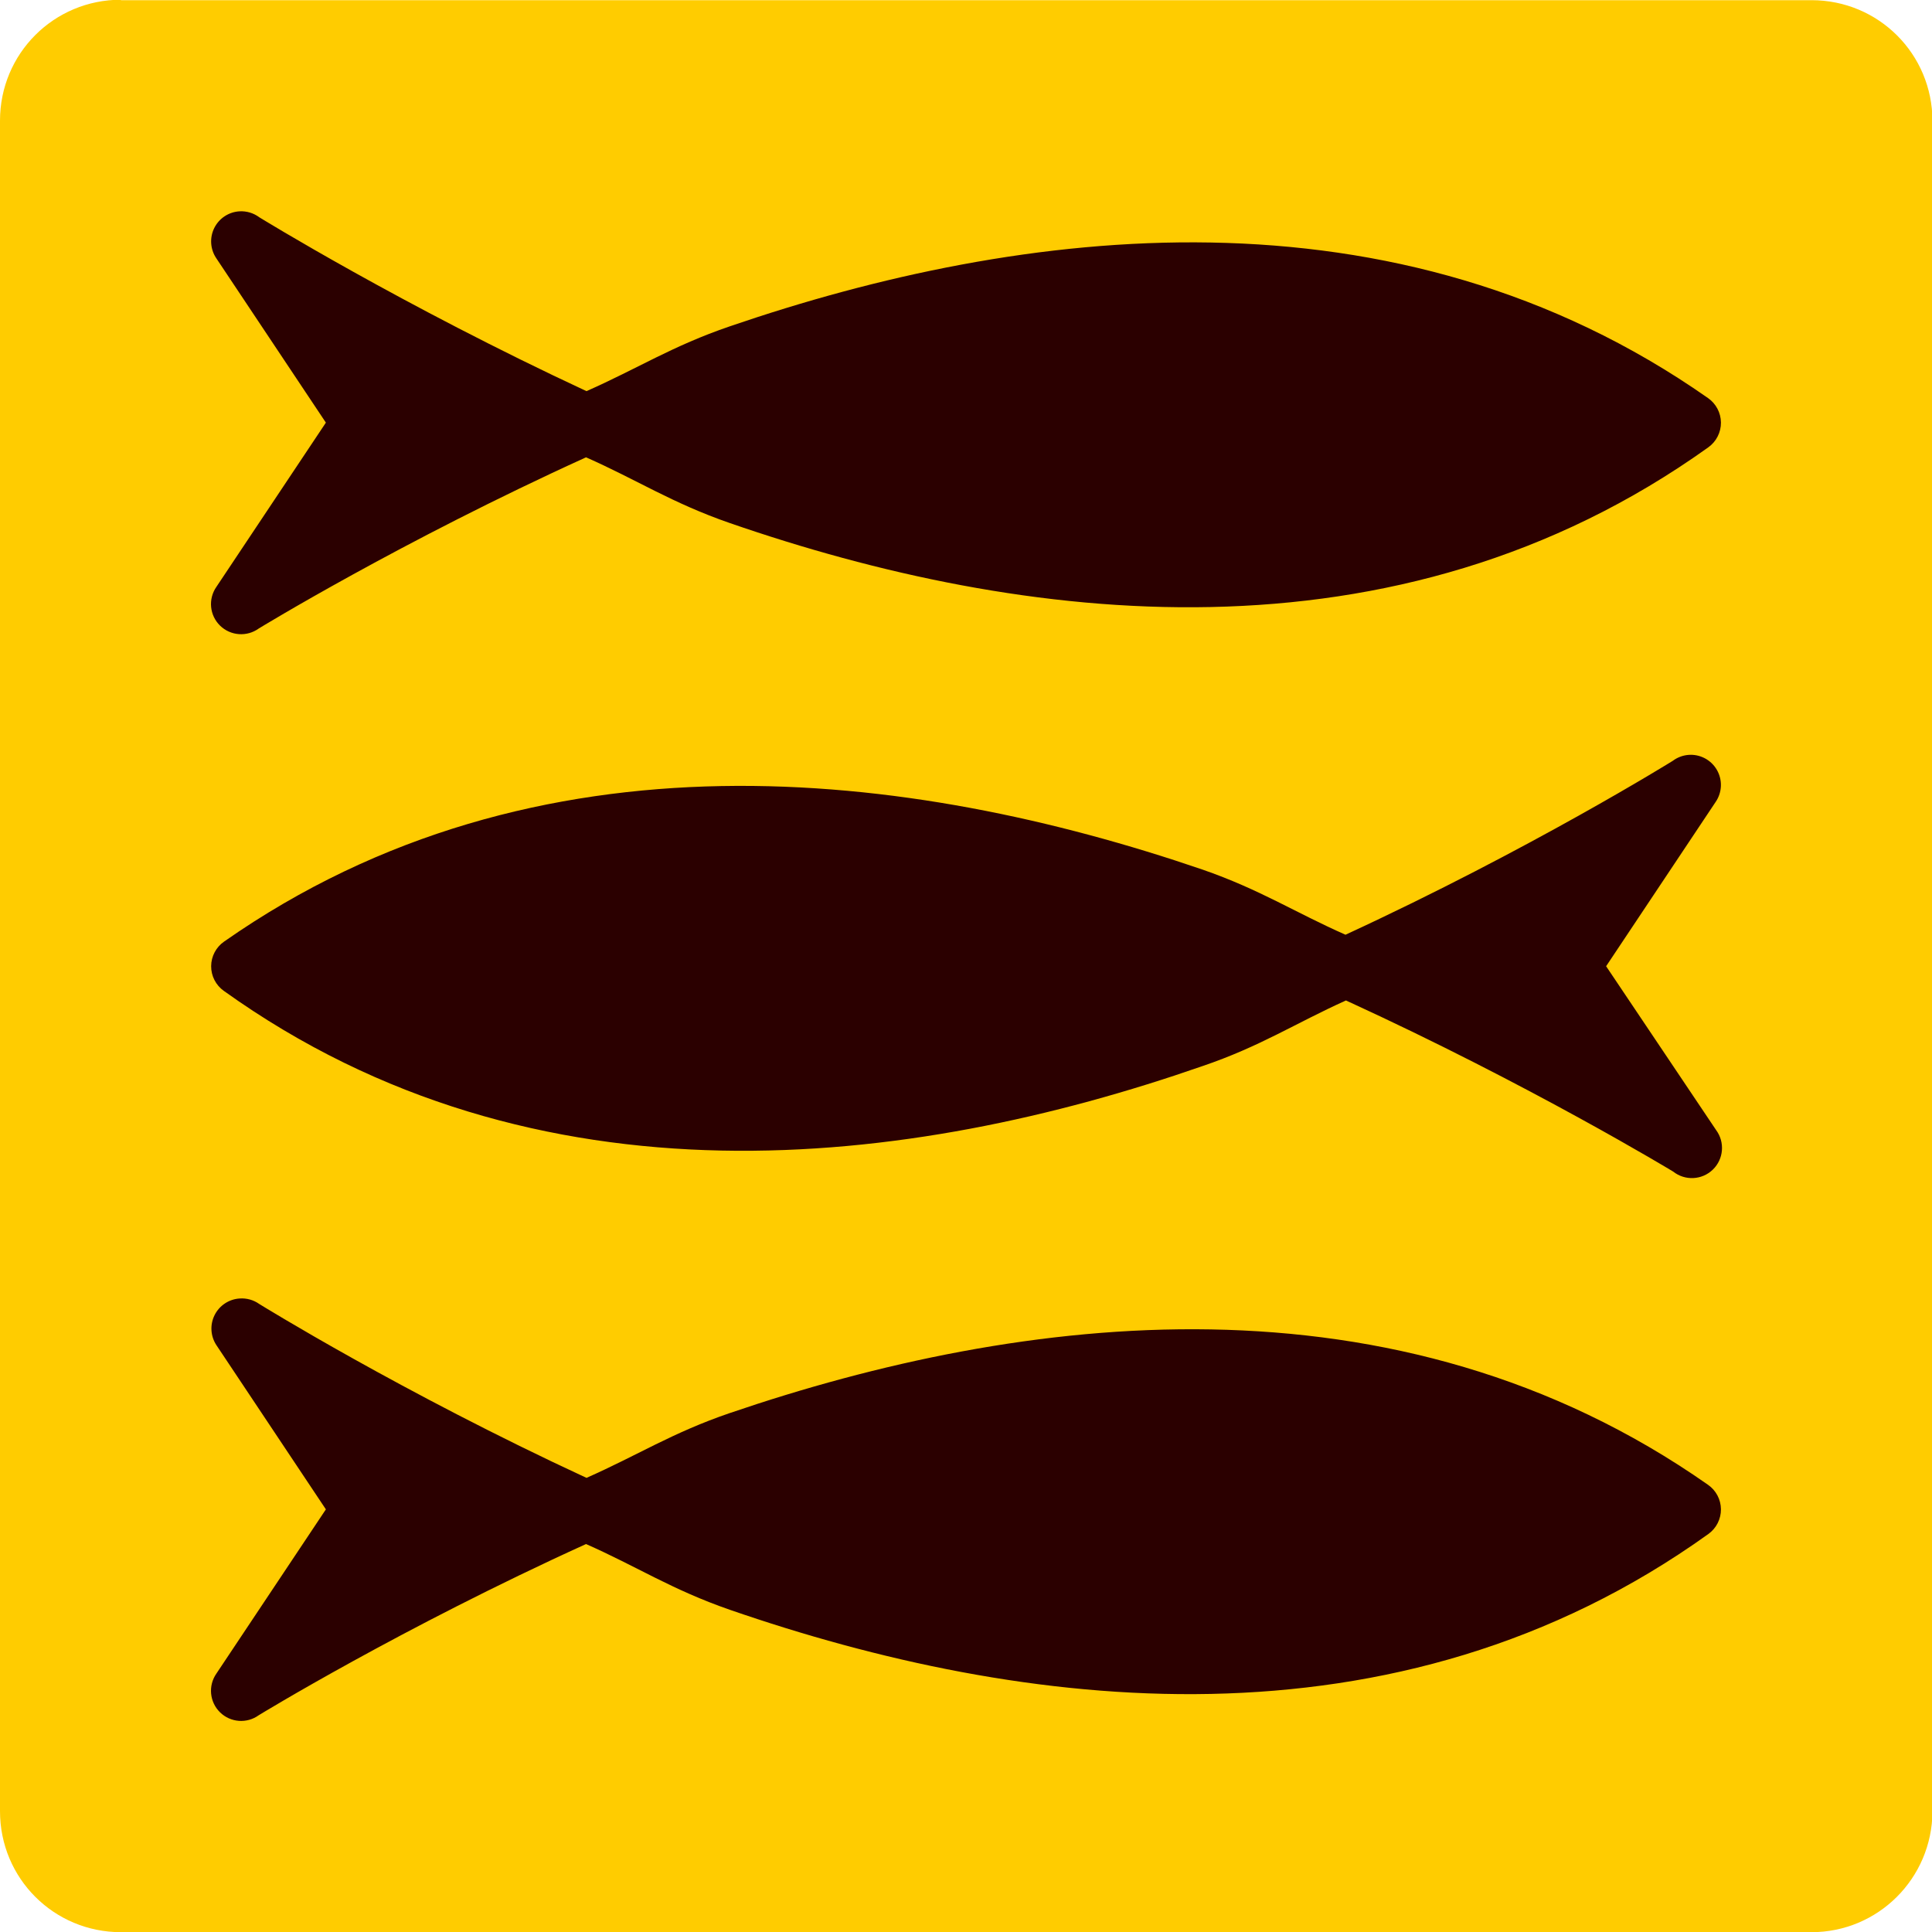
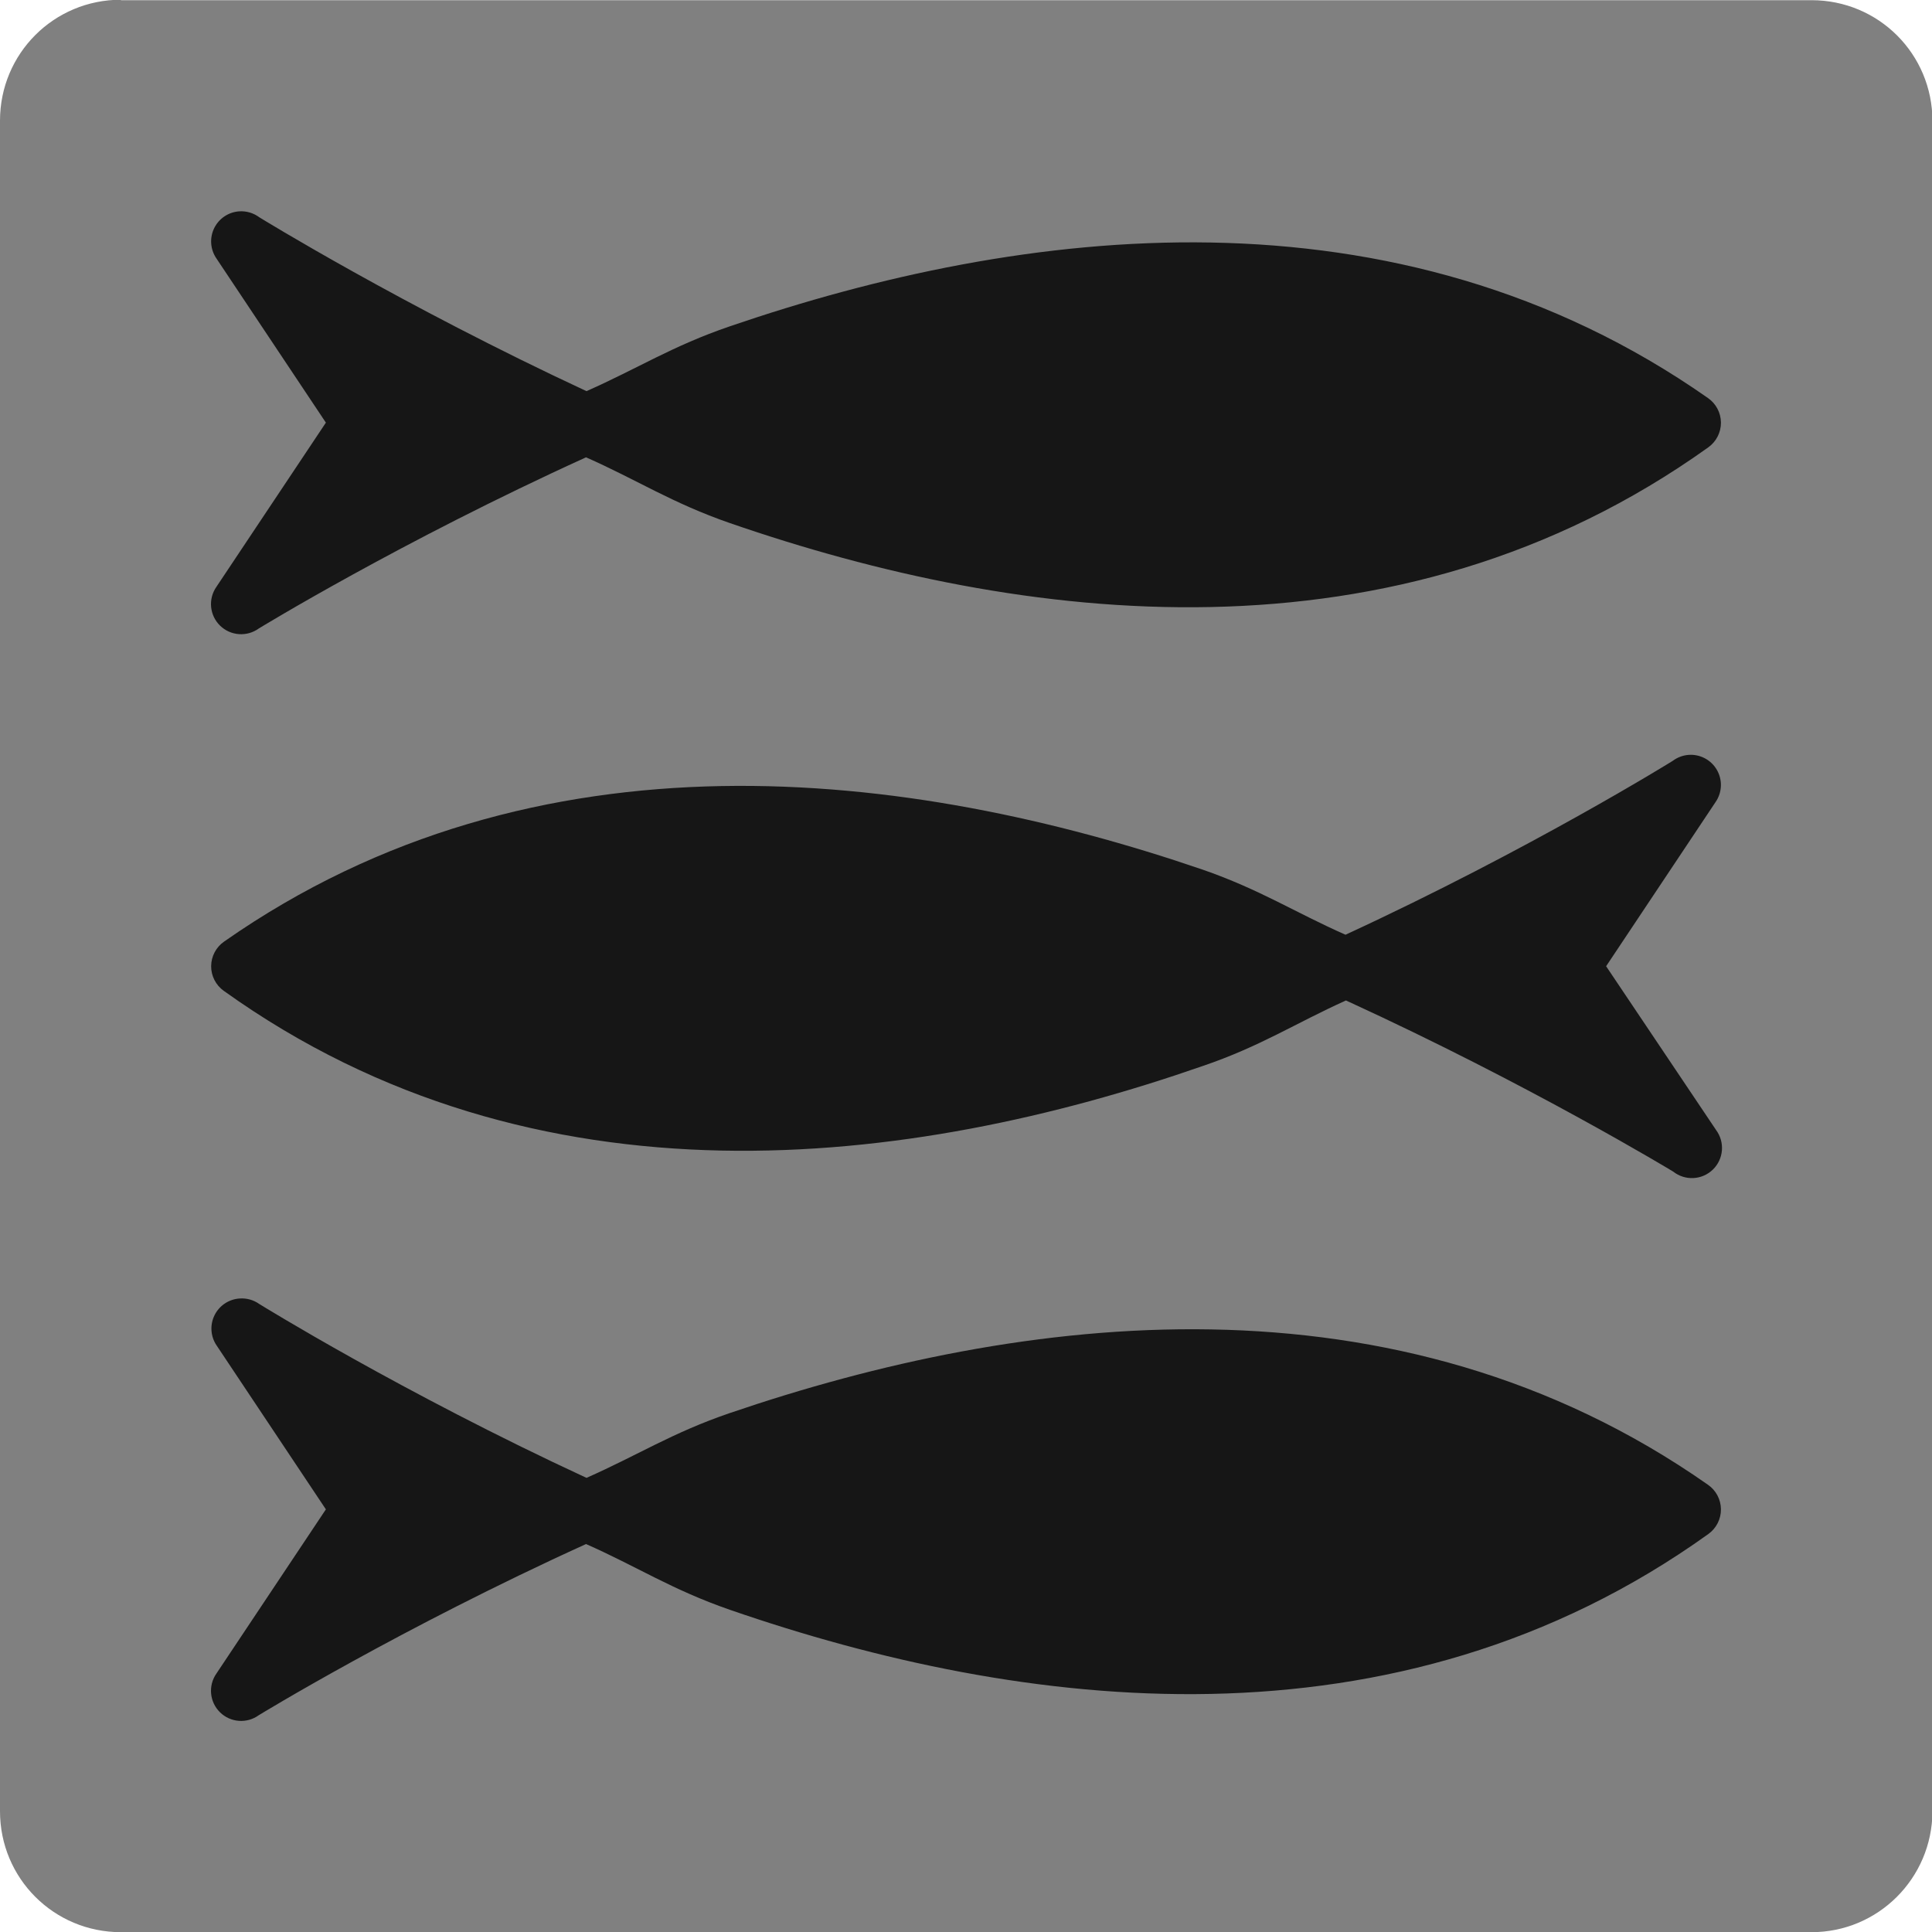
<svg xmlns="http://www.w3.org/2000/svg" id="svg8" version="1.1" viewBox="0 0 4.233 4.233" height="16" width="16">
  <defs id="defs2" />
-   <path id="rect12" style="stroke-width:0.265;fill:#ffcc00;stroke:none" d="M 0.265,292.767 H 3.969 c 0.147,0 0.265,0.118 0.265,0.265 v 3.704 C 4.233,296.882 4.115,297 3.969,297 H 0.265 C 0.118,297 0,296.882 0,296.735 v -3.704 c 0,-0.147 0.118,-0.265 0.265,-0.265 z" transform="translate(0,-292.7666)" />
-   <path id="path15" style="baseline-shift:baseline;display:inline;overflow:visible;vector-effect:none;fill:#2b0000;stroke-width:1;stroke-linejoin:round;enable-background:accumulate;stop-color:#000000;stroke:none" d="M 0.525,0.463 A 0.066,0.066 0 0 0 0.474,0.566 L 0.714,0.926 0.474,1.286 a 0.066,0.066 0 0 0 0.093,0.091 c 0,0 0.312,-0.191 0.717,-0.375 C 1.395,1.051 1.472,1.102 1.599,1.146 2.238,1.367 3.057,1.471 3.743,0.98 A 0.066,0.066 0 0 0 3.742,0.872 C 3.057,0.392 2.238,0.496 1.599,0.715 1.473,0.758 1.396,0.808 1.285,0.857 0.881,0.669 0.568,0.476 0.568,0.476 A 0.066,0.066 0 0 0 0.525,0.463 Z M 3.699,1.654 a 0.066,0.066 0 0 0 -0.034,0.013 c 0,0 -0.312,0.194 -0.717,0.381 C 2.837,1.999 2.761,1.949 2.634,1.905 1.996,1.687 1.177,1.583 0.491,2.063 a 0.066,0.066 0 0 0 -6.2e-4,0.108 C 1.176,2.662 1.996,2.558 2.634,2.336 2.761,2.293 2.838,2.242 2.949,2.192 3.353,2.377 3.666,2.567 3.666,2.567 a 0.066,0.066 0 0 0 0.094,-0.091 L 3.519,2.117 3.759,1.757 A 0.066,0.066 0 0 0 3.699,1.654 Z M 0.525,2.845 A 0.066,0.066 0 0 0 0.474,2.947 L 0.714,3.307 0.474,3.667 a 0.066,0.066 0 0 0 0.093,0.091 c 0,0 0.312,-0.191 0.717,-0.375 C 1.395,3.432 1.472,3.483 1.599,3.527 2.238,3.748 3.057,3.853 3.743,3.361 A 0.066,0.066 0 0 0 3.742,3.253 C 3.057,2.773 2.238,2.878 1.599,3.096 1.473,3.139 1.396,3.189 1.285,3.238 0.881,3.051 0.568,2.857 0.568,2.857 a 0.066,0.066 0 0 0 -0.043,-0.012 z" />
+   <path id="rect12" style="stroke-width:0.265;fill:#808080;stroke:none;fill-opacity:1" d="M 0.265,292.767 H 3.969 c 0.147,0 0.265,0.118 0.265,0.265 v 3.704 C 4.233,296.882 4.115,297 3.969,297 H 0.265 C 0.118,297 0,296.882 0,296.735 v -3.704 c 0,-0.147 0.118,-0.265 0.265,-0.265 z" transform="translate(0,-292.7666)" />
+   <path id="path15" style="baseline-shift:baseline;display:inline;overflow:visible;vector-effect:none;fill:#161616;stroke-width:1;stroke-linejoin:round;enable-background:accumulate;stop-color:#000000;stroke:none;fill-opacity:1" d="M 0.525,0.463 A 0.066,0.066 0 0 0 0.474,0.566 L 0.714,0.926 0.474,1.286 a 0.066,0.066 0 0 0 0.093,0.091 c 0,0 0.312,-0.191 0.717,-0.375 C 1.395,1.051 1.472,1.102 1.599,1.146 2.238,1.367 3.057,1.471 3.743,0.98 A 0.066,0.066 0 0 0 3.742,0.872 C 3.057,0.392 2.238,0.496 1.599,0.715 1.473,0.758 1.396,0.808 1.285,0.857 0.881,0.669 0.568,0.476 0.568,0.476 A 0.066,0.066 0 0 0 0.525,0.463 Z M 3.699,1.654 a 0.066,0.066 0 0 0 -0.034,0.013 c 0,0 -0.312,0.194 -0.717,0.381 C 2.837,1.999 2.761,1.949 2.634,1.905 1.996,1.687 1.177,1.583 0.491,2.063 a 0.066,0.066 0 0 0 -6.2e-4,0.108 C 1.176,2.662 1.996,2.558 2.634,2.336 2.761,2.293 2.838,2.242 2.949,2.192 3.353,2.377 3.666,2.567 3.666,2.567 a 0.066,0.066 0 0 0 0.094,-0.091 L 3.519,2.117 3.759,1.757 A 0.066,0.066 0 0 0 3.699,1.654 Z M 0.525,2.845 A 0.066,0.066 0 0 0 0.474,2.947 L 0.714,3.307 0.474,3.667 a 0.066,0.066 0 0 0 0.093,0.091 c 0,0 0.312,-0.191 0.717,-0.375 C 1.395,3.432 1.472,3.483 1.599,3.527 2.238,3.748 3.057,3.853 3.743,3.361 A 0.066,0.066 0 0 0 3.742,3.253 C 3.057,2.773 2.238,2.878 1.599,3.096 1.473,3.139 1.396,3.189 1.285,3.238 0.881,3.051 0.568,2.857 0.568,2.857 a 0.066,0.066 0 0 0 -0.043,-0.012 z" />
</svg>
